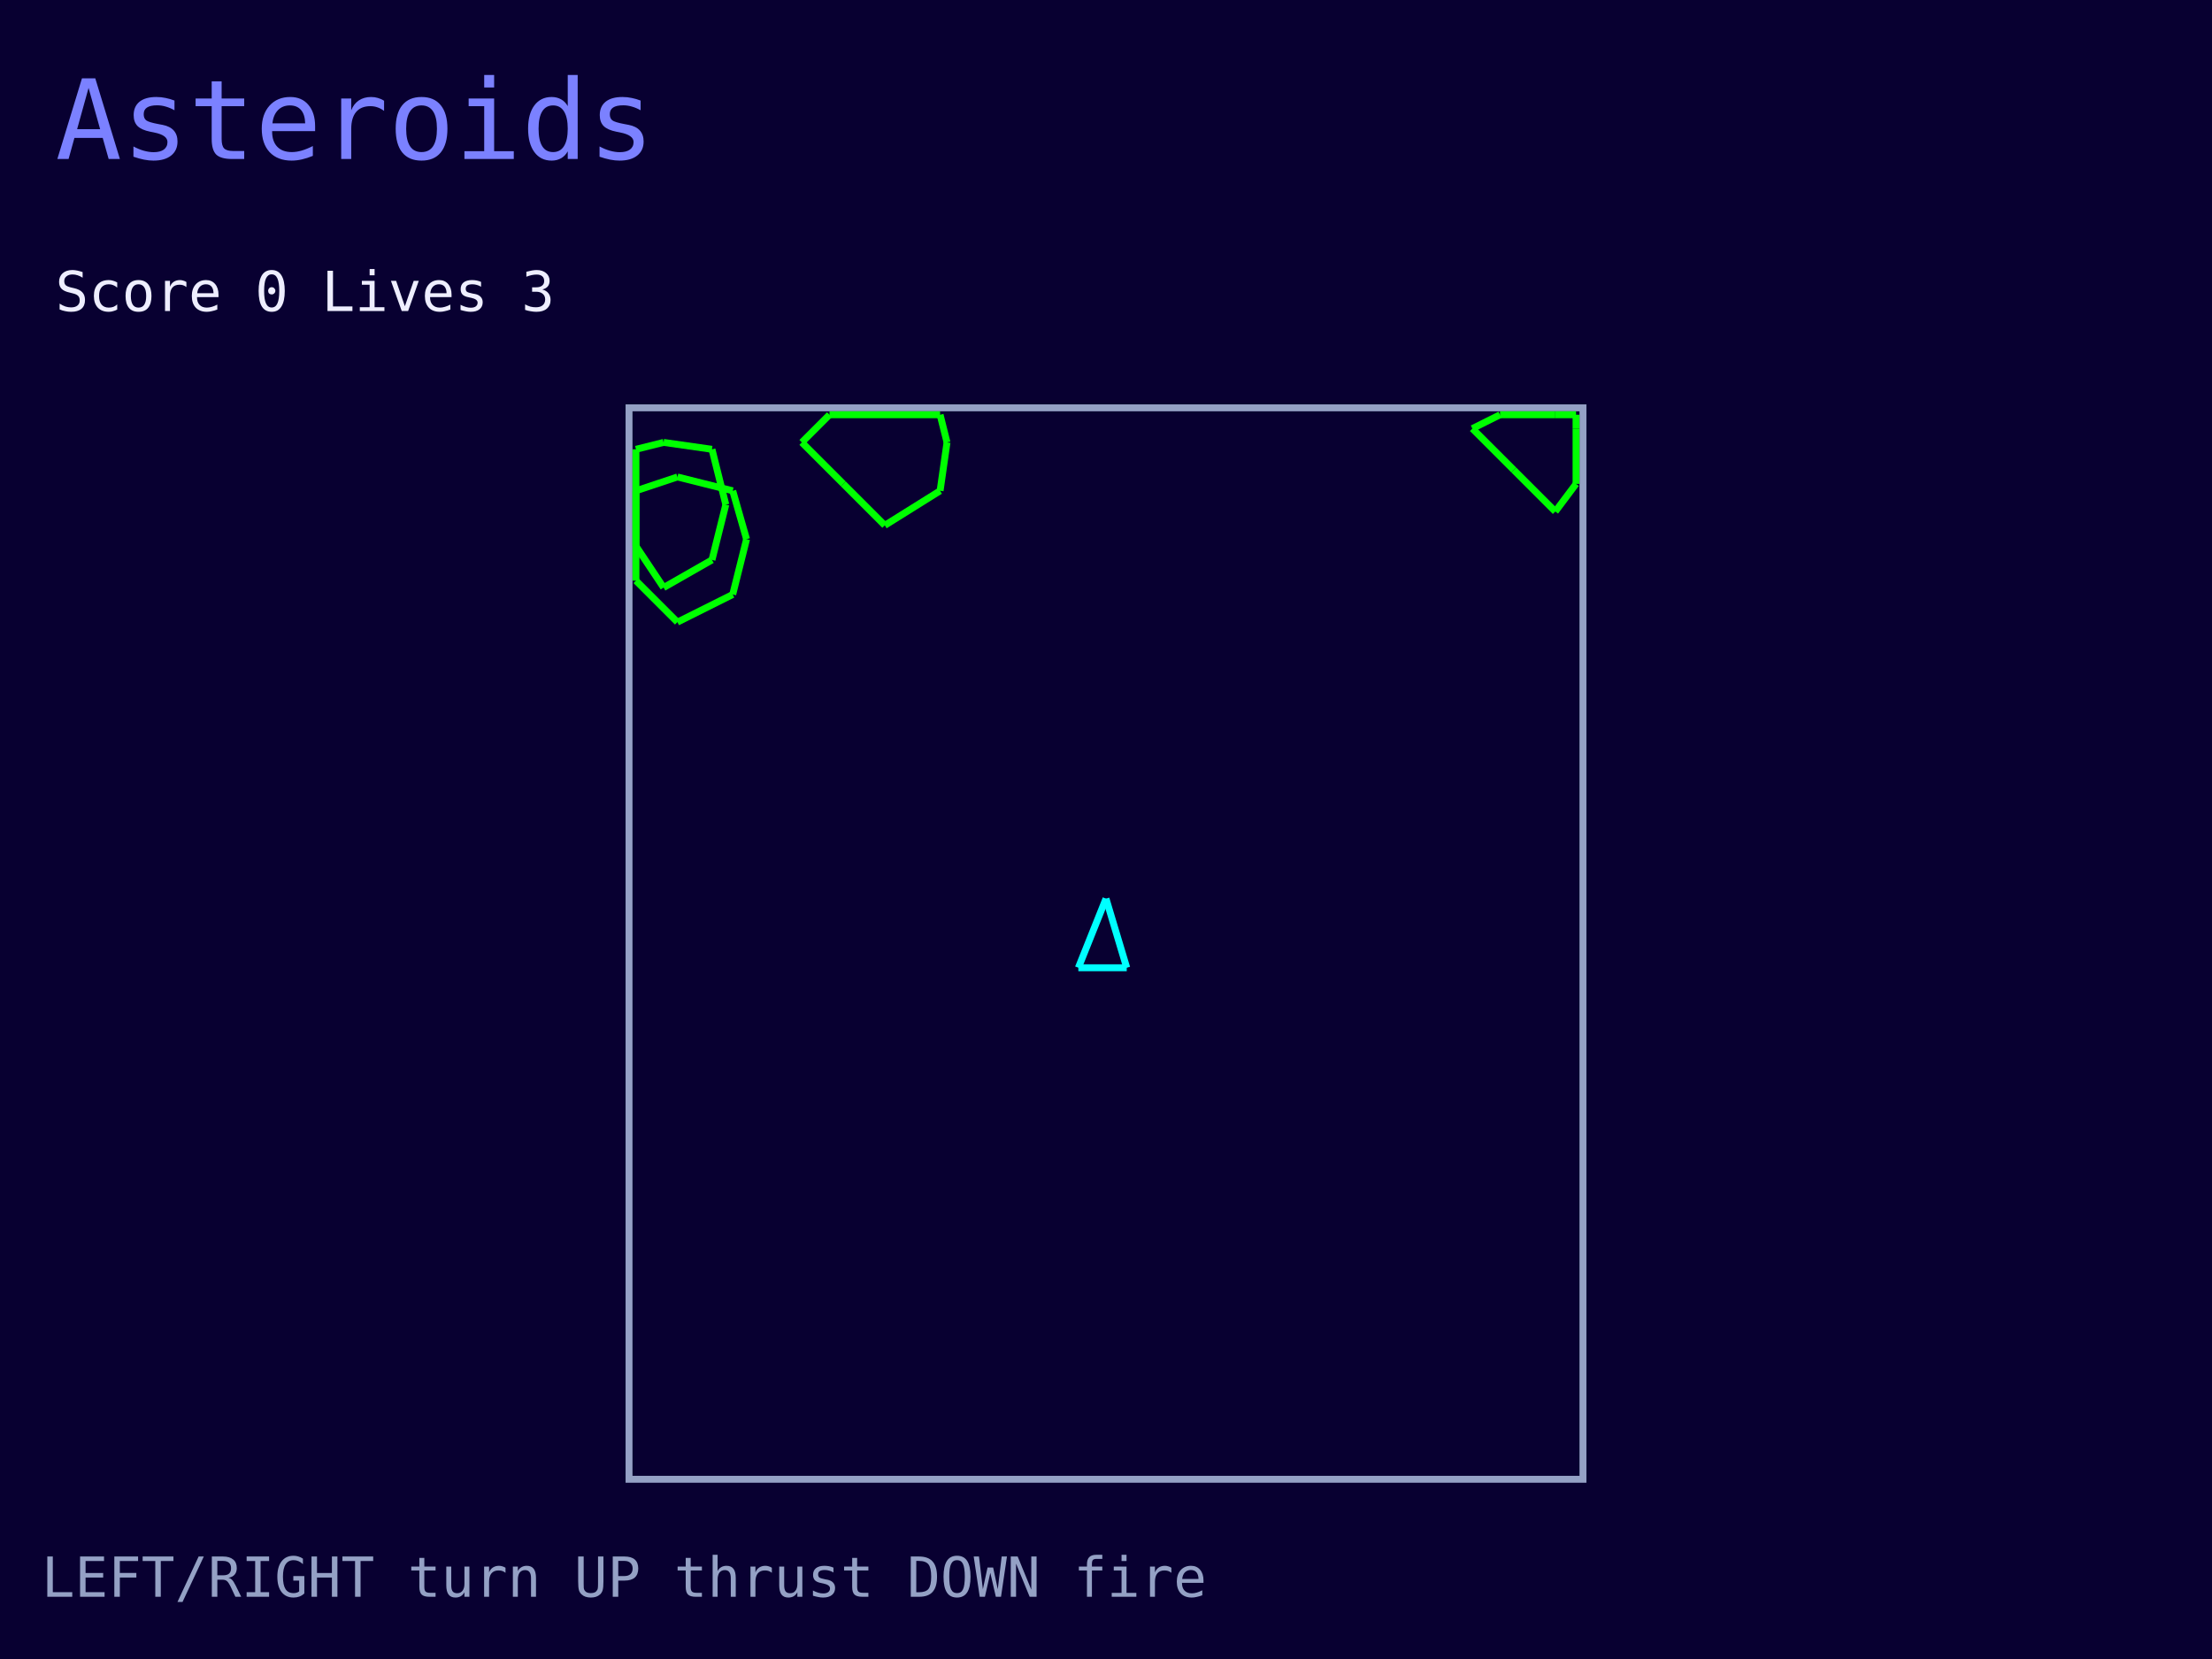
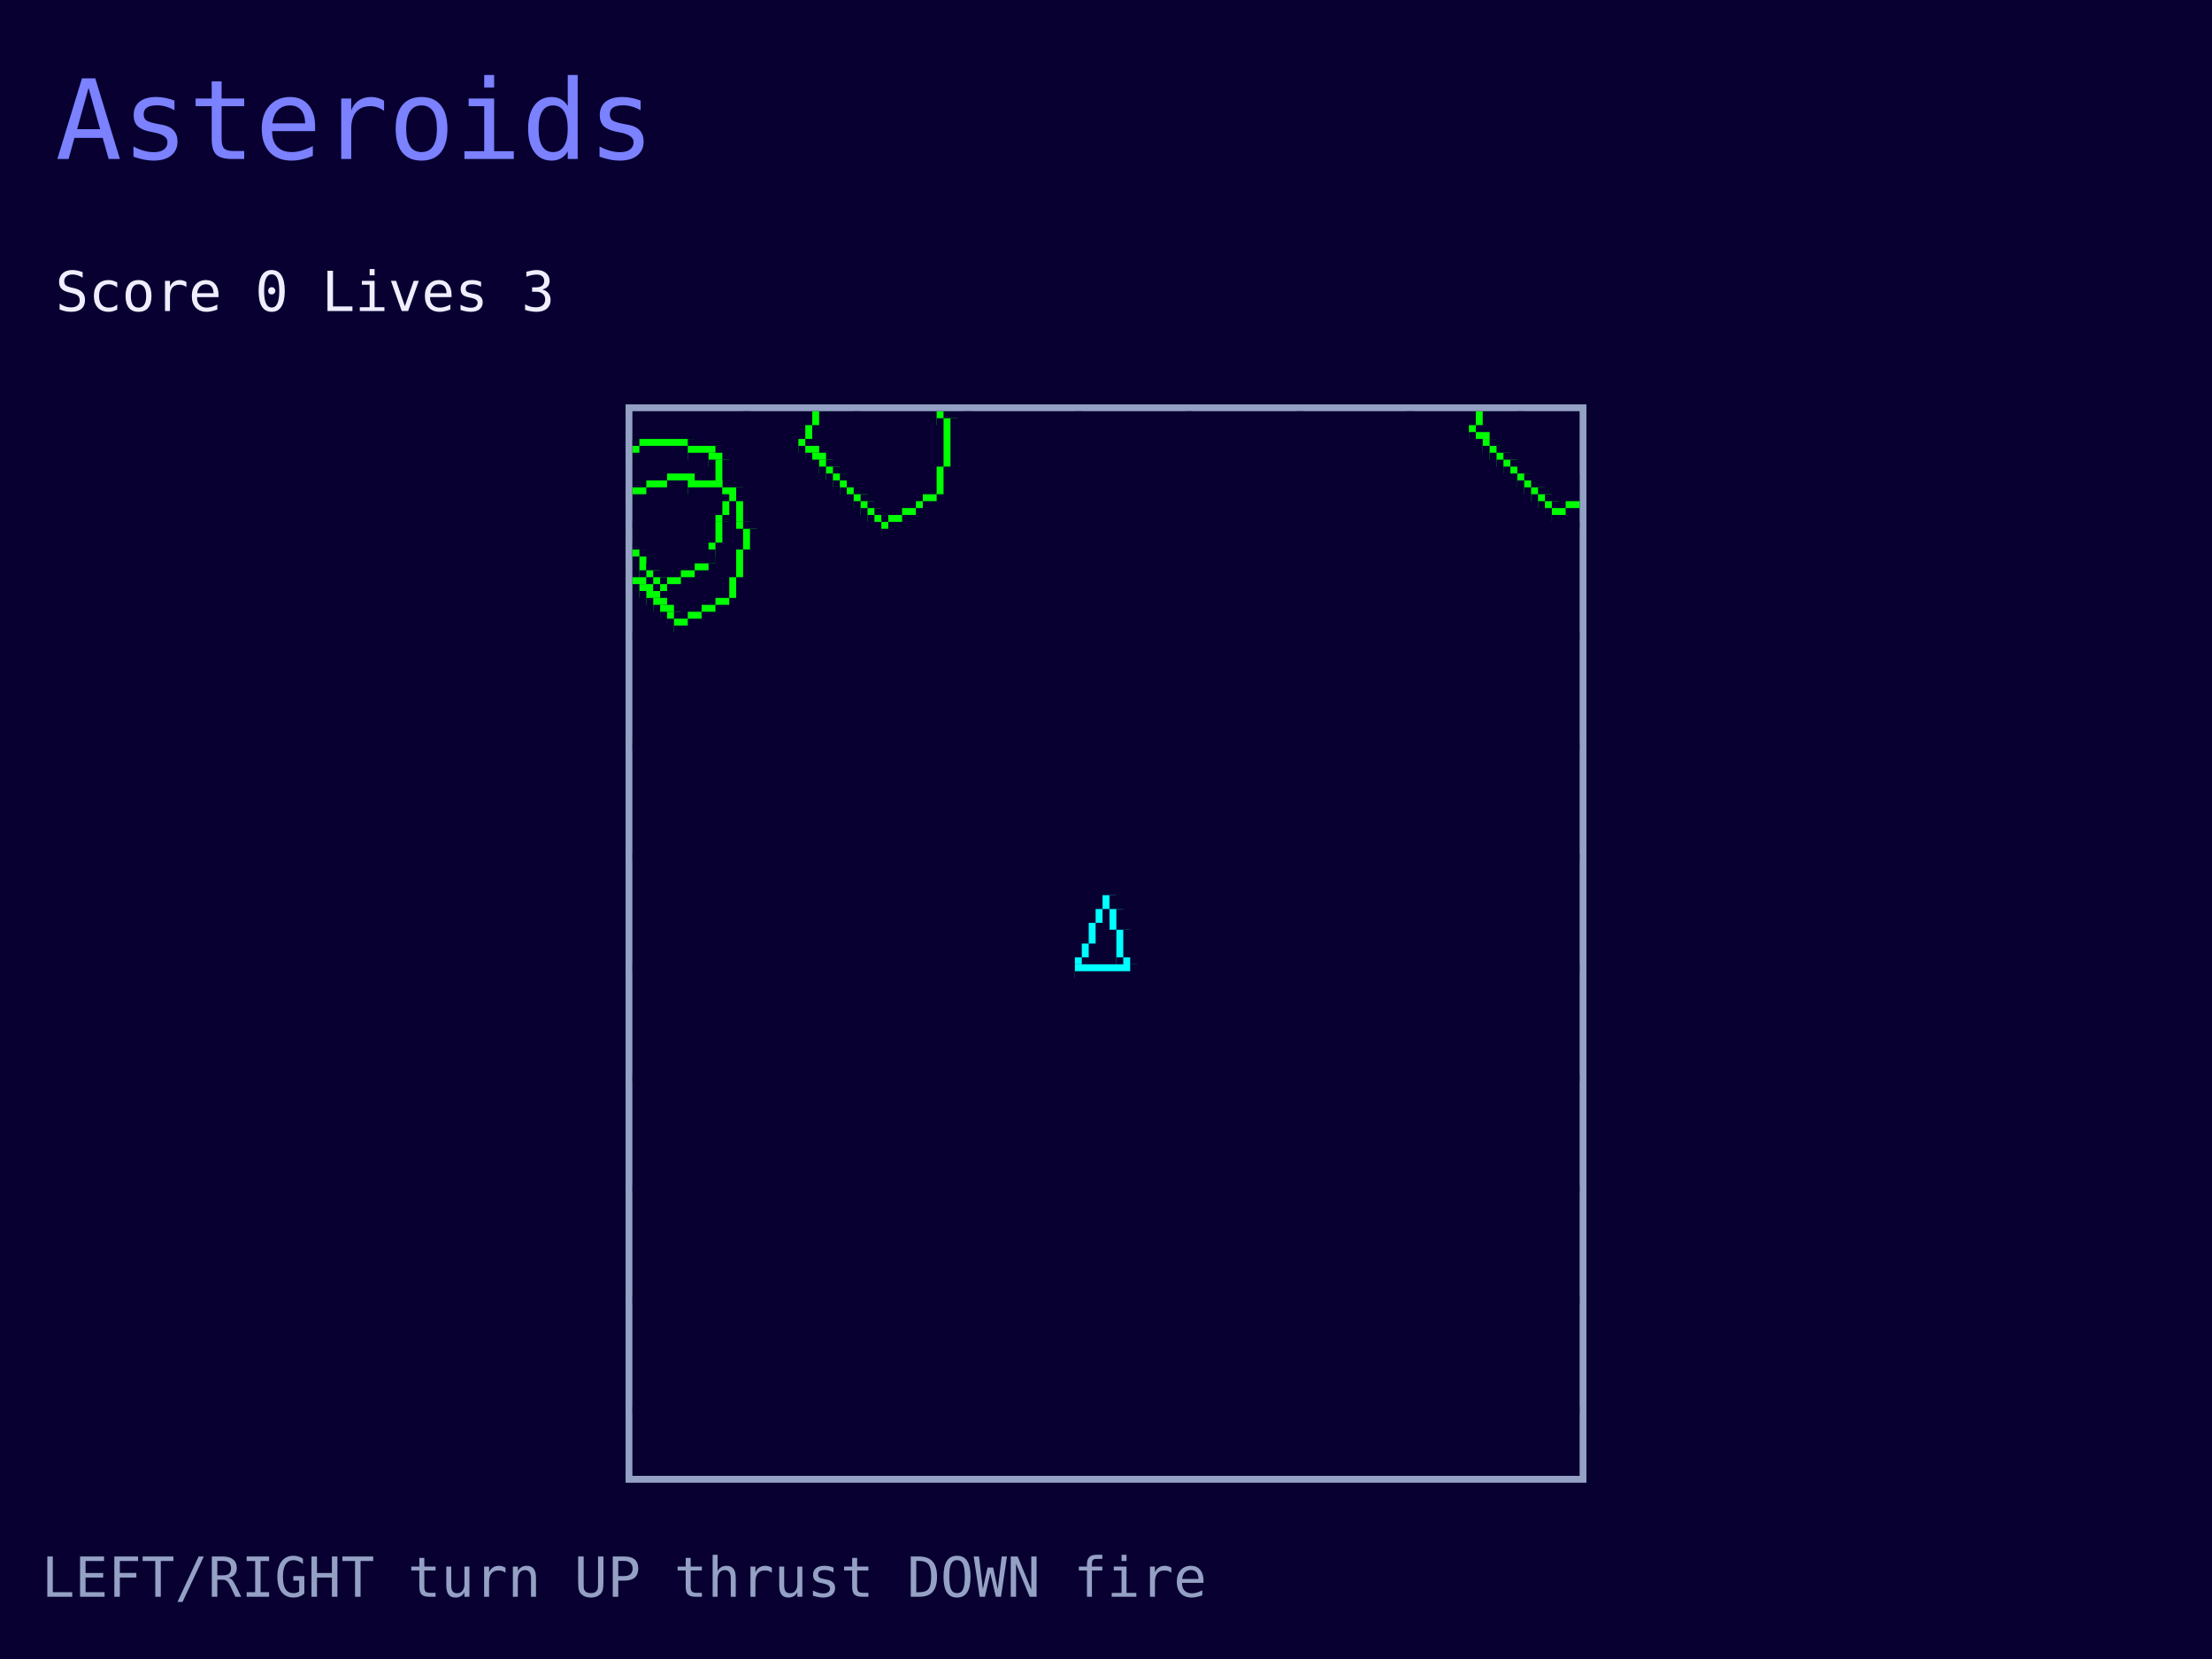
<svg xmlns="http://www.w3.org/2000/svg" width="320" height="240" viewBox="0 0 320 240">
  <rect x="0" y="0" width="320" height="240" rx="0" fill="#080031" stroke="#080031" />
  <text x="8" y="23" fill="#7b81ff" font-family="monospace" font-size="16" textLength="108" lengthAdjust="spacingAndGlyphs">Asteroids</text>
-   <rect x="0" y="34" width="320" height="18" rx="0" fill="#080031" stroke="#080031" />
+   <rect x="91" y="59" width="138" height="155" rx="0" fill="none" stroke="#94a1c5" />
+   <text x="6" y="231" fill="#94a1c5" font-family="monospace" font-size="8" textLength="210" lengthAdjust="spacingAndGlyphs">LEFT/RIGHT turn UP thrust DOWN fire</text>
+   <rect x="8" y="35" width="304" height="17" rx="0" fill="#080031" stroke="#080031" />
  <text x="8" y="45" fill="#eeeeff" font-family="monospace" font-size="8" textLength="96" lengthAdjust="spacingAndGlyphs">Score 0  Lives 3</text>
-   <rect x="92" y="60" width="136" height="153" rx="0" fill="#080031" stroke="#080031" />
-   <rect x="91" y="59" width="138" height="155" rx="0" fill="none" stroke="#94a1c5" />
-   <path d="M228,62 L228,70" stroke="#00ff00" fill="none" />
-   <path d="M228,70 L225,74" stroke="#00ff00" fill="none" />
-   <path d="M225,74 L219,68" stroke="#00ff00" fill="none" />
-   <path d="M219,68 L213,62" stroke="#00ff00" fill="none" />
-   <path d="M213,62 L217,60" stroke="#00ff00" fill="none" />
-   <path d="M217,60 L225,60" stroke="#00ff00" fill="none" />
-   <path d="M225,60 L228,60" stroke="#00ff00" fill="none" />
-   <path d="M228,60 L228,62" stroke="#00ff00" fill="none" />
-   <path d="M108,78 L106,86" stroke="#00ff00" fill="none" />
-   <path d="M106,86 L98,90" stroke="#00ff00" fill="none" />
-   <path d="M98,90 L92,84" stroke="#00ff00" fill="none" />
-   <path d="M92,84 L92,78" stroke="#00ff00" fill="none" />
-   <path d="M92,78 L92,71" stroke="#00ff00" fill="none" />
-   <path d="M92,71 L98,69" stroke="#00ff00" fill="none" />
-   <path d="M98,69 L106,71" stroke="#00ff00" fill="none" />
-   <path d="M106,71 L108,78" stroke="#00ff00" fill="none" />
-   <path d="M105,73 L103,81" stroke="#00ff00" fill="none" />
-   <path d="M103,81 L96,85" stroke="#00ff00" fill="none" />
-   <path d="M96,85 L92,79" stroke="#00ff00" fill="none" />
-   <path d="M92,79 L92,73" stroke="#00ff00" fill="none" />
-   <path d="M92,73 L92,65" stroke="#00ff00" fill="none" />
-   <path d="M92,65 L96,64" stroke="#00ff00" fill="none" />
-   <path d="M96,64 L103,65" stroke="#00ff00" fill="none" />
-   <path d="M103,65 L105,73" stroke="#00ff00" fill="none" />
-   <path d="M137,64 L136,71" stroke="#00ff00" fill="none" />
-   <path d="M136,71 L128,76" stroke="#00ff00" fill="none" />
-   <path d="M128,76 L122,70" stroke="#00ff00" fill="none" />
-   <path d="M122,70 L116,64" stroke="#00ff00" fill="none" />
-   <path d="M116,64 L120,60" stroke="#00ff00" fill="none" />
-   <path d="M120,60 L128,60" stroke="#00ff00" fill="none" />
-   <path d="M128,60 L136,60" stroke="#00ff00" fill="none" />
-   <path d="M136,60 L137,64" stroke="#00ff00" fill="none" />
-   <path d="M160,130 L163,140" stroke="#00ffff" fill="none" />
-   <path d="M163,140 L156,140" stroke="#00ffff" fill="none" />
-   <path d="M156,140 L160,130" stroke="#00ffff" fill="none" />
-   <rect x="0" y="217" width="320" height="23" rx="0" fill="#080031" stroke="#080031" />
-   <text x="6" y="231" fill="#94a1c5" font-family="monospace" font-size="8" textLength="210" lengthAdjust="spacingAndGlyphs">LEFT/RIGHT turn UP thrust DOWN fire</text>
+   <rect x="92" y="60" width="16" height="4" rx="0" fill="#080031" stroke="#080031" />
+   <rect x="92" y="64" width="1" height="1" rx="0" fill="#080031" stroke="#080031" />
+   <rect x="93" y="64" width="7" height="1" rx="0" fill="#00ff00" stroke="#00ff00" />
+   <rect x="100" y="64" width="8" height="1" rx="0" fill="#080031" stroke="#080031" />
+   <rect x="92" y="65" width="1" height="1" rx="0" fill="#00ff00" stroke="#00ff00" />
+   <rect x="93" y="65" width="7" height="4" rx="0" fill="#080031" stroke="#080031" />
+   <rect x="100" y="65" width="4" height="1" rx="0" fill="#00ff00" stroke="#00ff00" />
+   <rect x="104" y="65" width="4" height="2" rx="0" fill="#080031" stroke="#080031" />
+   <rect x="92" y="66" width="1" height="5" rx="0" fill="#080031" stroke="#080031" />
+   <rect x="100" y="66" width="3" height="4" rx="0" fill="#080031" stroke="#080031" />
+   <rect x="103" y="66" width="1" height="1" rx="0" fill="#00ff00" stroke="#00ff00" />
+   <rect x="103" y="67" width="1" height="3" rx="0" fill="#080031" stroke="#080031" />
+   <rect x="104" y="67" width="1" height="5" rx="0" fill="#00ff00" stroke="#00ff00" />
+   <rect x="105" y="67" width="3" height="4" rx="0" fill="#080031" stroke="#080031" />
+   <rect x="93" y="69" width="4" height="1" rx="0" fill="#080031" stroke="#080031" />
+   <rect x="97" y="69" width="3" height="1" rx="0" fill="#00ff00" stroke="#00ff00" />
+   <rect x="93" y="70" width="1" height="1" rx="0" fill="#080031" stroke="#080031" />
+   <rect x="94" y="70" width="3" height="1" rx="0" fill="#00ff00" stroke="#00ff00" />
+   <rect x="97" y="70" width="3" height="6" rx="0" fill="#080031" stroke="#080031" />
+   <rect x="100" y="70" width="4" height="1" rx="0" fill="#00ff00" stroke="#00ff00" />
+   <rect x="92" y="71" width="2" height="1" rx="0" fill="#00ff00" stroke="#00ff00" />
+   <rect x="94" y="71" width="3" height="5" rx="0" fill="#080031" stroke="#080031" />
+   <rect x="100" y="71" width="4" height="5" rx="0" fill="#080031" stroke="#080031" />
+   <rect x="105" y="71" width="2" height="2" rx="0" fill="#00ff00" stroke="#00ff00" />
+   <rect x="107" y="71" width="1" height="2" rx="0" fill="#080031" stroke="#080031" />
+   <rect x="92" y="72" width="2" height="4" rx="0" fill="#080031" stroke="#080031" />
+   <rect x="104" y="72" width="1" height="3" rx="0" fill="#080031" stroke="#080031" />
+   <rect x="105" y="73" width="1" height="2" rx="0" fill="#00ff00" stroke="#00ff00" />
+   <rect x="106" y="73" width="1" height="3" rx="0" fill="#080031" stroke="#080031" />
+   <rect x="107" y="73" width="1" height="3" rx="0" fill="#00ff00" stroke="#00ff00" />
+   <rect x="104" y="75" width="1" height="1" rx="0" fill="#00ff00" stroke="#00ff00" />
+   <rect x="105" y="75" width="1" height="1" rx="0" fill="#080031" stroke="#080031" />
+   <rect x="108" y="60" width="10" height="2" rx="0" fill="#080031" stroke="#080031" />
+   <rect x="118" y="60" width="1" height="2" rx="0" fill="#00ff00" stroke="#00ff00" />
+   <rect x="119" y="60" width="5" height="7" rx="0" fill="#080031" stroke="#080031" />
+   <rect x="108" y="62" width="9" height="2" rx="0" fill="#080031" stroke="#080031" />
+   <rect x="117" y="62" width="1" height="2" rx="0" fill="#00ff00" stroke="#00ff00" />
+   <rect x="118" y="62" width="1" height="4" rx="0" fill="#080031" stroke="#080031" />
+   <rect x="108" y="64" width="8" height="12" rx="0" fill="#080031" stroke="#080031" />
+   <rect x="116" y="64" width="1" height="1" rx="0" fill="#00ff00" stroke="#00ff00" />
+   <rect x="117" y="64" width="1" height="1" rx="0" fill="#080031" stroke="#080031" />
+   <rect x="116" y="65" width="1" height="11" rx="0" fill="#080031" stroke="#080031" />
+   <rect x="117" y="65" width="1" height="1" rx="0" fill="#00ff00" stroke="#00ff00" />
+   <rect x="117" y="66" width="1" height="10" rx="0" fill="#080031" stroke="#080031" />
+   <rect x="118" y="66" width="1" height="1" rx="0" fill="#00ff00" stroke="#00ff00" />
+   <rect x="118" y="67" width="1" height="9" rx="0" fill="#080031" stroke="#080031" />
+   <rect x="119" y="67" width="1" height="1" rx="0" fill="#00ff00" stroke="#00ff00" />
+   <rect x="120" y="67" width="4" height="1" rx="0" fill="#080031" stroke="#080031" />
+   <rect x="119" y="68" width="1" height="8" rx="0" fill="#080031" stroke="#080031" />
+   <rect x="120" y="68" width="1" height="1" rx="0" fill="#00ff00" stroke="#00ff00" />
+   <rect x="121" y="68" width="3" height="1" rx="0" fill="#080031" stroke="#080031" />
+   <rect x="120" y="69" width="1" height="7" rx="0" fill="#080031" stroke="#080031" />
+   <rect x="121" y="69" width="1" height="1" rx="0" fill="#00ff00" stroke="#00ff00" />
+   <rect x="122" y="69" width="2" height="1" rx="0" fill="#080031" stroke="#080031" />
+   <rect x="121" y="70" width="1" height="6" rx="0" fill="#080031" stroke="#080031" />
+   <rect x="122" y="70" width="1" height="1" rx="0" fill="#00ff00" stroke="#00ff00" />
+   <rect x="123" y="70" width="1" height="1" rx="0" fill="#080031" stroke="#080031" />
+   <rect x="122" y="71" width="1" height="5" rx="0" fill="#080031" stroke="#080031" />
+   <rect x="123" y="71" width="1" height="1" rx="0" fill="#00ff00" stroke="#00ff00" />
+   <rect x="123" y="72" width="1" height="4" rx="0" fill="#080031" stroke="#080031" />
+   <rect x="124" y="60" width="12" height="12" rx="0" fill="#080031" stroke="#080031" />
+   <rect x="136" y="60" width="1" height="1" rx="0" fill="#00ff00" stroke="#00ff00" />
+   <rect x="137" y="60" width="3" height="1" rx="0" fill="#080031" stroke="#080031" />
+   <rect x="136" y="61" width="1" height="7" rx="0" fill="#080031" stroke="#080031" />
+   <rect x="137" y="61" width="1" height="7" rx="0" fill="#00ff00" stroke="#00ff00" />
+   <rect x="138" y="61" width="2" height="15" rx="0" fill="#080031" stroke="#080031" />
+   <rect x="136" y="68" width="1" height="4" rx="0" fill="#00ff00" stroke="#00ff00" />
+   <rect x="137" y="68" width="1" height="8" rx="0" fill="#080031" stroke="#080031" />
+   <rect x="124" y="72" width="1" height="1" rx="0" fill="#00ff00" stroke="#00ff00" />
+   <rect x="125" y="72" width="9" height="1" rx="0" fill="#080031" stroke="#080031" />
+   <rect x="134" y="72" width="2" height="1" rx="0" fill="#00ff00" stroke="#00ff00" />
+   <rect x="136" y="72" width="1" height="4" rx="0" fill="#080031" stroke="#080031" />
+   <rect x="124" y="73" width="1" height="3" rx="0" fill="#080031" stroke="#080031" />
+   <rect x="125" y="73" width="1" height="1" rx="0" fill="#00ff00" stroke="#00ff00" />
+   <rect x="126" y="73" width="7" height="1" rx="0" fill="#080031" stroke="#080031" />
+   <rect x="133" y="73" width="1" height="1" rx="0" fill="#00ff00" stroke="#00ff00" />
+   <rect x="134" y="73" width="2" height="3" rx="0" fill="#080031" stroke="#080031" />
+   <rect x="125" y="74" width="1" height="2" rx="0" fill="#080031" stroke="#080031" />
+   <rect x="126" y="74" width="1" height="1" rx="0" fill="#00ff00" stroke="#00ff00" />
+   <rect x="127" y="74" width="4" height="1" rx="0" fill="#080031" stroke="#080031" />
+   <rect x="131" y="74" width="2" height="1" rx="0" fill="#00ff00" stroke="#00ff00" />
+   <rect x="133" y="74" width="1" height="2" rx="0" fill="#080031" stroke="#080031" />
+   <rect x="126" y="75" width="1" height="1" rx="0" fill="#080031" stroke="#080031" />
+   <rect x="127" y="75" width="1" height="1" rx="0" fill="#00ff00" stroke="#00ff00" />
+   <rect x="128" y="75" width="1" height="1" rx="0" fill="#080031" stroke="#080031" />
+   <rect x="129" y="75" width="2" height="1" rx="0" fill="#00ff00" stroke="#00ff00" />
+   <rect x="131" y="75" width="2" height="1" rx="0" fill="#080031" stroke="#080031" />
+   <rect x="140" y="60" width="16" height="16" rx="0" fill="#080031" stroke="#080031" />
+   <rect x="156" y="60" width="16" height="16" rx="0" fill="#080031" stroke="#080031" />
+   <rect x="172" y="60" width="16" height="16" rx="0" fill="#080031" stroke="#080031" />
+   <rect x="188" y="60" width="16" height="16" rx="0" fill="#080031" stroke="#080031" />
+   <rect x="204" y="60" width="10" height="2" rx="0" fill="#080031" stroke="#080031" />
+   <rect x="214" y="60" width="1" height="2" rx="0" fill="#00ff00" stroke="#00ff00" />
+   <rect x="215" y="60" width="5" height="4" rx="0" fill="#080031" stroke="#080031" />
+   <rect x="204" y="62" width="9" height="14" rx="0" fill="#080031" stroke="#080031" />
+   <rect x="213" y="62" width="1" height="1" rx="0" fill="#00ff00" stroke="#00ff00" />
+   <rect x="214" y="62" width="1" height="1" rx="0" fill="#080031" stroke="#080031" />
+   <rect x="213" y="63" width="1" height="13" rx="0" fill="#080031" stroke="#080031" />
+   <rect x="214" y="63" width="1" height="1" rx="0" fill="#00ff00" stroke="#00ff00" />
+   <rect x="214" y="64" width="1" height="12" rx="0" fill="#080031" stroke="#080031" />
+   <rect x="215" y="64" width="1" height="1" rx="0" fill="#00ff00" stroke="#00ff00" />
+   <rect x="216" y="64" width="4" height="1" rx="0" fill="#080031" stroke="#080031" />
+   <rect x="215" y="65" width="1" height="11" rx="0" fill="#080031" stroke="#080031" />
+   <rect x="216" y="65" width="1" height="1" rx="0" fill="#00ff00" stroke="#00ff00" />
+   <rect x="217" y="65" width="3" height="1" rx="0" fill="#080031" stroke="#080031" />
+   <rect x="216" y="66" width="1" height="10" rx="0" fill="#080031" stroke="#080031" />
+   <rect x="217" y="66" width="1" height="1" rx="0" fill="#00ff00" stroke="#00ff00" />
+   <rect x="218" y="66" width="2" height="1" rx="0" fill="#080031" stroke="#080031" />
+   <rect x="217" y="67" width="1" height="9" rx="0" fill="#080031" stroke="#080031" />
+   <rect x="218" y="67" width="1" height="1" rx="0" fill="#00ff00" stroke="#00ff00" />
+   <rect x="219" y="67" width="1" height="1" rx="0" fill="#080031" stroke="#080031" />
+   <rect x="218" y="68" width="1" height="8" rx="0" fill="#080031" stroke="#080031" />
+   <rect x="219" y="68" width="1" height="1" rx="0" fill="#00ff00" stroke="#00ff00" />
+   <rect x="219" y="69" width="1" height="7" rx="0" fill="#080031" stroke="#080031" />
+   <rect x="220" y="60" width="8" height="9" rx="0" fill="#080031" stroke="#080031" />
+   <rect x="220" y="69" width="1" height="1" rx="0" fill="#00ff00" stroke="#00ff00" />
+   <rect x="221" y="69" width="7" height="1" rx="0" fill="#080031" stroke="#080031" />
+   <rect x="220" y="70" width="1" height="6" rx="0" fill="#080031" stroke="#080031" />
+   <rect x="221" y="70" width="1" height="1" rx="0" fill="#00ff00" stroke="#00ff00" />
+   <rect x="222" y="70" width="6" height="1" rx="0" fill="#080031" stroke="#080031" />
+   <rect x="221" y="71" width="1" height="5" rx="0" fill="#080031" stroke="#080031" />
+   <rect x="222" y="71" width="1" height="1" rx="0" fill="#00ff00" stroke="#00ff00" />
+   <rect x="223" y="71" width="5" height="1" rx="0" fill="#080031" stroke="#080031" />
+   <rect x="222" y="72" width="1" height="4" rx="0" fill="#080031" stroke="#080031" />
+   <rect x="223" y="72" width="1" height="1" rx="0" fill="#00ff00" stroke="#00ff00" />
+   <rect x="224" y="72" width="4" height="1" rx="0" fill="#080031" stroke="#080031" />
+   <rect x="223" y="73" width="1" height="3" rx="0" fill="#080031" stroke="#080031" />
+   <rect x="224" y="73" width="1" height="1" rx="0" fill="#00ff00" stroke="#00ff00" />
+   <rect x="225" y="73" width="2" height="1" rx="0" fill="#080031" stroke="#080031" />
+   <rect x="227" y="73" width="1" height="1" rx="0" fill="#00ff00" stroke="#00ff00" />
+   <rect x="224" y="74" width="1" height="2" rx="0" fill="#080031" stroke="#080031" />
+   <rect x="225" y="74" width="2" height="1" rx="0" fill="#00ff00" stroke="#00ff00" />
+   <rect x="227" y="74" width="1" height="2" rx="0" fill="#080031" stroke="#080031" />
+   <rect x="225" y="75" width="2" height="1" rx="0" fill="#080031" stroke="#080031" />
+   <rect x="92" y="76" width="12" height="3" rx="0" fill="#080031" stroke="#080031" />
+   <rect x="104" y="76" width="1" height="3" rx="0" fill="#00ff00" stroke="#00ff00" />
+   <rect x="105" y="76" width="2" height="8" rx="0" fill="#080031" stroke="#080031" />
+   <rect x="107" y="76" width="1" height="1" rx="0" fill="#00ff00" stroke="#00ff00" />
+   <rect x="107" y="77" width="1" height="3" rx="0" fill="#080031" stroke="#080031" />
+   <rect x="92" y="79" width="11" height="1" rx="0" fill="#080031" stroke="#080031" />
+   <rect x="103" y="79" width="1" height="3" rx="0" fill="#00ff00" stroke="#00ff00" />
+   <rect x="104" y="79" width="1" height="8" rx="0" fill="#080031" stroke="#080031" />
+   <rect x="92" y="80" width="1" height="1" rx="0" fill="#00ff00" stroke="#00ff00" />
+   <rect x="93" y="80" width="10" height="1" rx="0" fill="#080031" stroke="#080031" />
+   <rect x="107" y="80" width="1" height="4" rx="0" fill="#00ff00" stroke="#00ff00" />
+   <rect x="92" y="81" width="1" height="3" rx="0" fill="#080031" stroke="#080031" />
+   <rect x="93" y="81" width="1" height="2" rx="0" fill="#00ff00" stroke="#00ff00" />
+   <rect x="94" y="81" width="9" height="1" rx="0" fill="#080031" stroke="#080031" />
+   <rect x="94" y="82" width="7" height="1" rx="0" fill="#080031" stroke="#080031" />
+   <rect x="101" y="82" width="2" height="1" rx="0" fill="#00ff00" stroke="#00ff00" />
+   <rect x="103" y="82" width="1" height="6" rx="0" fill="#080031" stroke="#080031" />
+   <rect x="93" y="83" width="1" height="2" rx="0" fill="#080031" stroke="#080031" />
+   <rect x="94" y="83" width="1" height="1" rx="0" fill="#00ff00" stroke="#00ff00" />
+   <rect x="95" y="83" width="4" height="1" rx="0" fill="#080031" stroke="#080031" />
+   <rect x="99" y="83" width="2" height="1" rx="0" fill="#00ff00" stroke="#00ff00" />
+   <rect x="101" y="83" width="2" height="5" rx="0" fill="#080031" stroke="#080031" />
+   <rect x="92" y="84" width="1" height="1" rx="0" fill="#00ff00" stroke="#00ff00" />
+   <rect x="94" y="84" width="1" height="2" rx="0" fill="#080031" stroke="#080031" />
+   <rect x="95" y="84" width="1" height="1" rx="0" fill="#00ff00" stroke="#00ff00" />
+   <rect x="96" y="84" width="1" height="1" rx="0" fill="#080031" stroke="#080031" />
+   <rect x="97" y="84" width="2" height="1" rx="0" fill="#00ff00" stroke="#00ff00" />
+   <rect x="99" y="84" width="2" height="5" rx="0" fill="#080031" stroke="#080031" />
+   <rect x="105" y="84" width="1" height="3" rx="0" fill="#080031" stroke="#080031" />
+   <rect x="106" y="84" width="1" height="3" rx="0" fill="#00ff00" stroke="#00ff00" />
+   <rect x="107" y="84" width="1" height="8" rx="0" fill="#080031" stroke="#080031" />
+   <rect x="92" y="85" width="1" height="7" rx="0" fill="#080031" stroke="#080031" />
+   <rect x="93" y="85" width="1" height="1" rx="0" fill="#00ff00" stroke="#00ff00" />
+   <rect x="95" y="85" width="1" height="2" rx="0" fill="#080031" stroke="#080031" />
+   <rect x="96" y="85" width="1" height="1" rx="0" fill="#00ff00" stroke="#00ff00" />
+   <rect x="97" y="85" width="2" height="4" rx="0" fill="#080031" stroke="#080031" />
+   <rect x="93" y="86" width="1" height="6" rx="0" fill="#080031" stroke="#080031" />
+   <rect x="94" y="86" width="1" height="1" rx="0" fill="#00ff00" stroke="#00ff00" />
+   <rect x="96" y="86" width="1" height="2" rx="0" fill="#080031" stroke="#080031" />
+   <rect x="94" y="87" width="1" height="5" rx="0" fill="#080031" stroke="#080031" />
+   <rect x="95" y="87" width="1" height="1" rx="0" fill="#00ff00" stroke="#00ff00" />
+   <rect x="104" y="87" width="2" height="1" rx="0" fill="#00ff00" stroke="#00ff00" />
+   <rect x="106" y="87" width="1" height="5" rx="0" fill="#080031" stroke="#080031" />
+   <rect x="95" y="88" width="1" height="4" rx="0" fill="#080031" stroke="#080031" />
+   <rect x="96" y="88" width="1" height="1" rx="0" fill="#00ff00" stroke="#00ff00" />
+   <rect x="101" y="88" width="1" height="1" rx="0" fill="#080031" stroke="#080031" />
+   <rect x="102" y="88" width="2" height="1" rx="0" fill="#00ff00" stroke="#00ff00" />
+   <rect x="104" y="88" width="2" height="4" rx="0" fill="#080031" stroke="#080031" />
+   <rect x="96" y="89" width="1" height="3" rx="0" fill="#080031" stroke="#080031" />
+   <rect x="97" y="89" width="1" height="1" rx="0" fill="#00ff00" stroke="#00ff00" />
+   <rect x="98" y="89" width="2" height="1" rx="0" fill="#080031" stroke="#080031" />
+   <rect x="100" y="89" width="2" height="1" rx="0" fill="#00ff00" stroke="#00ff00" />
+   <rect x="102" y="89" width="2" height="3" rx="0" fill="#080031" stroke="#080031" />
+   <rect x="97" y="90" width="1" height="2" rx="0" fill="#080031" stroke="#080031" />
+   <rect x="98" y="90" width="2" height="1" rx="0" fill="#00ff00" stroke="#00ff00" />
+   <rect x="100" y="90" width="2" height="2" rx="0" fill="#080031" stroke="#080031" />
+   <rect x="98" y="91" width="2" height="1" rx="0" fill="#080031" stroke="#080031" />
+   <rect x="108" y="76" width="16" height="1" rx="0" fill="#080031" stroke="#080031" />
+   <rect x="108" y="77" width="1" height="3" rx="0" fill="#00ff00" stroke="#00ff00" />
+   <rect x="109" y="77" width="15" height="15" rx="0" fill="#080031" stroke="#080031" />
+   <rect x="108" y="80" width="1" height="12" rx="0" fill="#080031" stroke="#080031" />
+   <rect x="124" y="76" width="4" height="16" rx="0" fill="#080031" stroke="#080031" />
+   <rect x="128" y="76" width="1" height="1" rx="0" fill="#00ff00" stroke="#00ff00" />
+   <rect x="129" y="76" width="11" height="16" rx="0" fill="#080031" stroke="#080031" />
+   <rect x="128" y="77" width="1" height="15" rx="0" fill="#080031" stroke="#080031" />
+   <rect x="140" y="76" width="16" height="16" rx="0" fill="#080031" stroke="#080031" />
+   <rect x="156" y="76" width="16" height="16" rx="0" fill="#080031" stroke="#080031" />
+   <rect x="172" y="76" width="16" height="16" rx="0" fill="#080031" stroke="#080031" />
+   <rect x="188" y="76" width="16" height="16" rx="0" fill="#080031" stroke="#080031" />
+   <rect x="204" y="76" width="16" height="16" rx="0" fill="#080031" stroke="#080031" />
+   <rect x="220" y="76" width="8" height="16" rx="0" fill="#080031" stroke="#080031" />
+   <rect x="92" y="92" width="16" height="16" rx="0" fill="#080031" stroke="#080031" />
+   <rect x="108" y="92" width="16" height="16" rx="0" fill="#080031" stroke="#080031" />
+   <rect x="124" y="92" width="16" height="16" rx="0" fill="#080031" stroke="#080031" />
+   <rect x="140" y="92" width="16" height="16" rx="0" fill="#080031" stroke="#080031" />
+   <rect x="156" y="92" width="16" height="16" rx="0" fill="#080031" stroke="#080031" />
+   <rect x="172" y="92" width="16" height="16" rx="0" fill="#080031" stroke="#080031" />
+   <rect x="188" y="92" width="16" height="16" rx="0" fill="#080031" stroke="#080031" />
+   <rect x="204" y="92" width="16" height="16" rx="0" fill="#080031" stroke="#080031" />
+   <rect x="220" y="92" width="8" height="16" rx="0" fill="#080031" stroke="#080031" />
+   <rect x="92" y="108" width="16" height="16" rx="0" fill="#080031" stroke="#080031" />
+   <rect x="108" y="108" width="16" height="16" rx="0" fill="#080031" stroke="#080031" />
+   <rect x="124" y="108" width="16" height="16" rx="0" fill="#080031" stroke="#080031" />
+   <rect x="140" y="108" width="16" height="16" rx="0" fill="#080031" stroke="#080031" />
+   <rect x="156" y="108" width="16" height="16" rx="0" fill="#080031" stroke="#080031" />
+   <rect x="172" y="108" width="16" height="16" rx="0" fill="#080031" stroke="#080031" />
+   <rect x="188" y="108" width="16" height="16" rx="0" fill="#080031" stroke="#080031" />
+   <rect x="204" y="108" width="16" height="16" rx="0" fill="#080031" stroke="#080031" />
+   <rect x="220" y="108" width="8" height="16" rx="0" fill="#080031" stroke="#080031" />
+   <rect x="92" y="124" width="16" height="16" rx="0" fill="#080031" stroke="#080031" />
+   <rect x="108" y="124" width="16" height="16" rx="0" fill="#080031" stroke="#080031" />
+   <rect x="124" y="124" width="16" height="16" rx="0" fill="#080031" stroke="#080031" />
+   <rect x="140" y="124" width="16" height="16" rx="0" fill="#080031" stroke="#080031" />
+   <rect x="156" y="124" width="16" height="6" rx="0" fill="#080031" stroke="#080031" />
+   <rect x="156" y="130" width="4" height="2" rx="0" fill="#080031" stroke="#080031" />
+   <rect x="160" y="130" width="1" height="2" rx="0" fill="#00ffff" stroke="#00ffff" />
+   <rect x="161" y="130" width="11" height="2" rx="0" fill="#080031" stroke="#080031" />
+   <rect x="156" y="132" width="3" height="2" rx="0" fill="#080031" stroke="#080031" />
+   <rect x="159" y="132" width="1" height="2" rx="0" fill="#00ffff" stroke="#00ffff" />
+   <rect x="160" y="132" width="1" height="8" rx="0" fill="#080031" stroke="#080031" />
+   <rect x="161" y="132" width="1" height="3" rx="0" fill="#00ffff" stroke="#00ffff" />
+   <rect x="162" y="132" width="10" height="3" rx="0" fill="#080031" stroke="#080031" />
+   <rect x="156" y="134" width="2" height="3" rx="0" fill="#080031" stroke="#080031" />
+   <rect x="158" y="134" width="1" height="3" rx="0" fill="#00ffff" stroke="#00ffff" />
+   <rect x="159" y="134" width="1" height="6" rx="0" fill="#080031" stroke="#080031" />
+   <rect x="161" y="135" width="1" height="5" rx="0" fill="#080031" stroke="#080031" />
+   <rect x="162" y="135" width="1" height="4" rx="0" fill="#00ffff" stroke="#00ffff" />
+   <rect x="163" y="135" width="9" height="4" rx="0" fill="#080031" stroke="#080031" />
+   <rect x="156" y="137" width="1" height="2" rx="0" fill="#080031" stroke="#080031" />
+   <rect x="157" y="137" width="1" height="2" rx="0" fill="#00ffff" stroke="#00ffff" />
+   <rect x="158" y="137" width="1" height="3" rx="0" fill="#080031" stroke="#080031" />
+   <rect x="156" y="139" width="1" height="1" rx="0" fill="#00ffff" stroke="#00ffff" />
+   <rect x="157" y="139" width="1" height="1" rx="0" fill="#080031" stroke="#080031" />
+   <rect x="162" y="139" width="1" height="1" rx="0" fill="#080031" stroke="#080031" />
+   <rect x="163" y="139" width="1" height="1" rx="0" fill="#00ffff" stroke="#00ffff" />
+   <rect x="164" y="139" width="8" height="1" rx="0" fill="#080031" stroke="#080031" />
+   <rect x="172" y="124" width="16" height="16" rx="0" fill="#080031" stroke="#080031" />
+   <rect x="188" y="124" width="16" height="16" rx="0" fill="#080031" stroke="#080031" />
+   <rect x="204" y="124" width="16" height="16" rx="0" fill="#080031" stroke="#080031" />
+   <rect x="220" y="124" width="8" height="16" rx="0" fill="#080031" stroke="#080031" />
+   <rect x="92" y="140" width="16" height="16" rx="0" fill="#080031" stroke="#080031" />
+   <rect x="108" y="140" width="16" height="16" rx="0" fill="#080031" stroke="#080031" />
+   <rect x="124" y="140" width="16" height="16" rx="0" fill="#080031" stroke="#080031" />
+   <rect x="140" y="140" width="16" height="16" rx="0" fill="#080031" stroke="#080031" />
+   <rect x="156" y="140" width="8" height="1" rx="0" fill="#00ffff" stroke="#00ffff" />
+   <rect x="164" y="140" width="8" height="16" rx="0" fill="#080031" stroke="#080031" />
+   <rect x="156" y="141" width="8" height="15" rx="0" fill="#080031" stroke="#080031" />
+   <rect x="172" y="140" width="16" height="16" rx="0" fill="#080031" stroke="#080031" />
+   <rect x="188" y="140" width="16" height="16" rx="0" fill="#080031" stroke="#080031" />
+   <rect x="204" y="140" width="16" height="16" rx="0" fill="#080031" stroke="#080031" />
+   <rect x="220" y="140" width="8" height="16" rx="0" fill="#080031" stroke="#080031" />
+   <rect x="92" y="156" width="16" height="16" rx="0" fill="#080031" stroke="#080031" />
+   <rect x="108" y="156" width="16" height="16" rx="0" fill="#080031" stroke="#080031" />
+   <rect x="124" y="156" width="16" height="16" rx="0" fill="#080031" stroke="#080031" />
+   <rect x="140" y="156" width="16" height="16" rx="0" fill="#080031" stroke="#080031" />
+   <rect x="156" y="156" width="16" height="16" rx="0" fill="#080031" stroke="#080031" />
+   <rect x="172" y="156" width="16" height="16" rx="0" fill="#080031" stroke="#080031" />
+   <rect x="188" y="156" width="16" height="16" rx="0" fill="#080031" stroke="#080031" />
+   <rect x="204" y="156" width="16" height="16" rx="0" fill="#080031" stroke="#080031" />
+   <rect x="220" y="156" width="8" height="16" rx="0" fill="#080031" stroke="#080031" />
+   <rect x="92" y="172" width="16" height="16" rx="0" fill="#080031" stroke="#080031" />
+   <rect x="108" y="172" width="16" height="16" rx="0" fill="#080031" stroke="#080031" />
+   <rect x="124" y="172" width="16" height="16" rx="0" fill="#080031" stroke="#080031" />
+   <rect x="140" y="172" width="16" height="16" rx="0" fill="#080031" stroke="#080031" />
+   <rect x="156" y="172" width="16" height="16" rx="0" fill="#080031" stroke="#080031" />
+   <rect x="172" y="172" width="16" height="16" rx="0" fill="#080031" stroke="#080031" />
+   <rect x="188" y="172" width="16" height="16" rx="0" fill="#080031" stroke="#080031" />
+   <rect x="204" y="172" width="16" height="16" rx="0" fill="#080031" stroke="#080031" />
+   <rect x="220" y="172" width="8" height="16" rx="0" fill="#080031" stroke="#080031" />
+   <rect x="92" y="188" width="16" height="16" rx="0" fill="#080031" stroke="#080031" />
+   <rect x="108" y="188" width="16" height="16" rx="0" fill="#080031" stroke="#080031" />
+   <rect x="124" y="188" width="16" height="16" rx="0" fill="#080031" stroke="#080031" />
+   <rect x="140" y="188" width="16" height="16" rx="0" fill="#080031" stroke="#080031" />
+   <rect x="156" y="188" width="16" height="16" rx="0" fill="#080031" stroke="#080031" />
+   <rect x="172" y="188" width="16" height="16" rx="0" fill="#080031" stroke="#080031" />
+   <rect x="188" y="188" width="16" height="16" rx="0" fill="#080031" stroke="#080031" />
+   <rect x="204" y="188" width="16" height="16" rx="0" fill="#080031" stroke="#080031" />
+   <rect x="220" y="188" width="8" height="16" rx="0" fill="#080031" stroke="#080031" />
+   <rect x="92" y="204" width="16" height="9" rx="0" fill="#080031" stroke="#080031" />
+   <rect x="108" y="204" width="16" height="9" rx="0" fill="#080031" stroke="#080031" />
+   <rect x="124" y="204" width="16" height="9" rx="0" fill="#080031" stroke="#080031" />
+   <rect x="140" y="204" width="16" height="9" rx="0" fill="#080031" stroke="#080031" />
+   <rect x="156" y="204" width="16" height="9" rx="0" fill="#080031" stroke="#080031" />
+   <rect x="172" y="204" width="16" height="9" rx="0" fill="#080031" stroke="#080031" />
+   <rect x="188" y="204" width="16" height="9" rx="0" fill="#080031" stroke="#080031" />
+   <rect x="204" y="204" width="16" height="9" rx="0" fill="#080031" stroke="#080031" />
+   <rect x="220" y="204" width="8" height="9" rx="0" fill="#080031" stroke="#080031" />
</svg>
